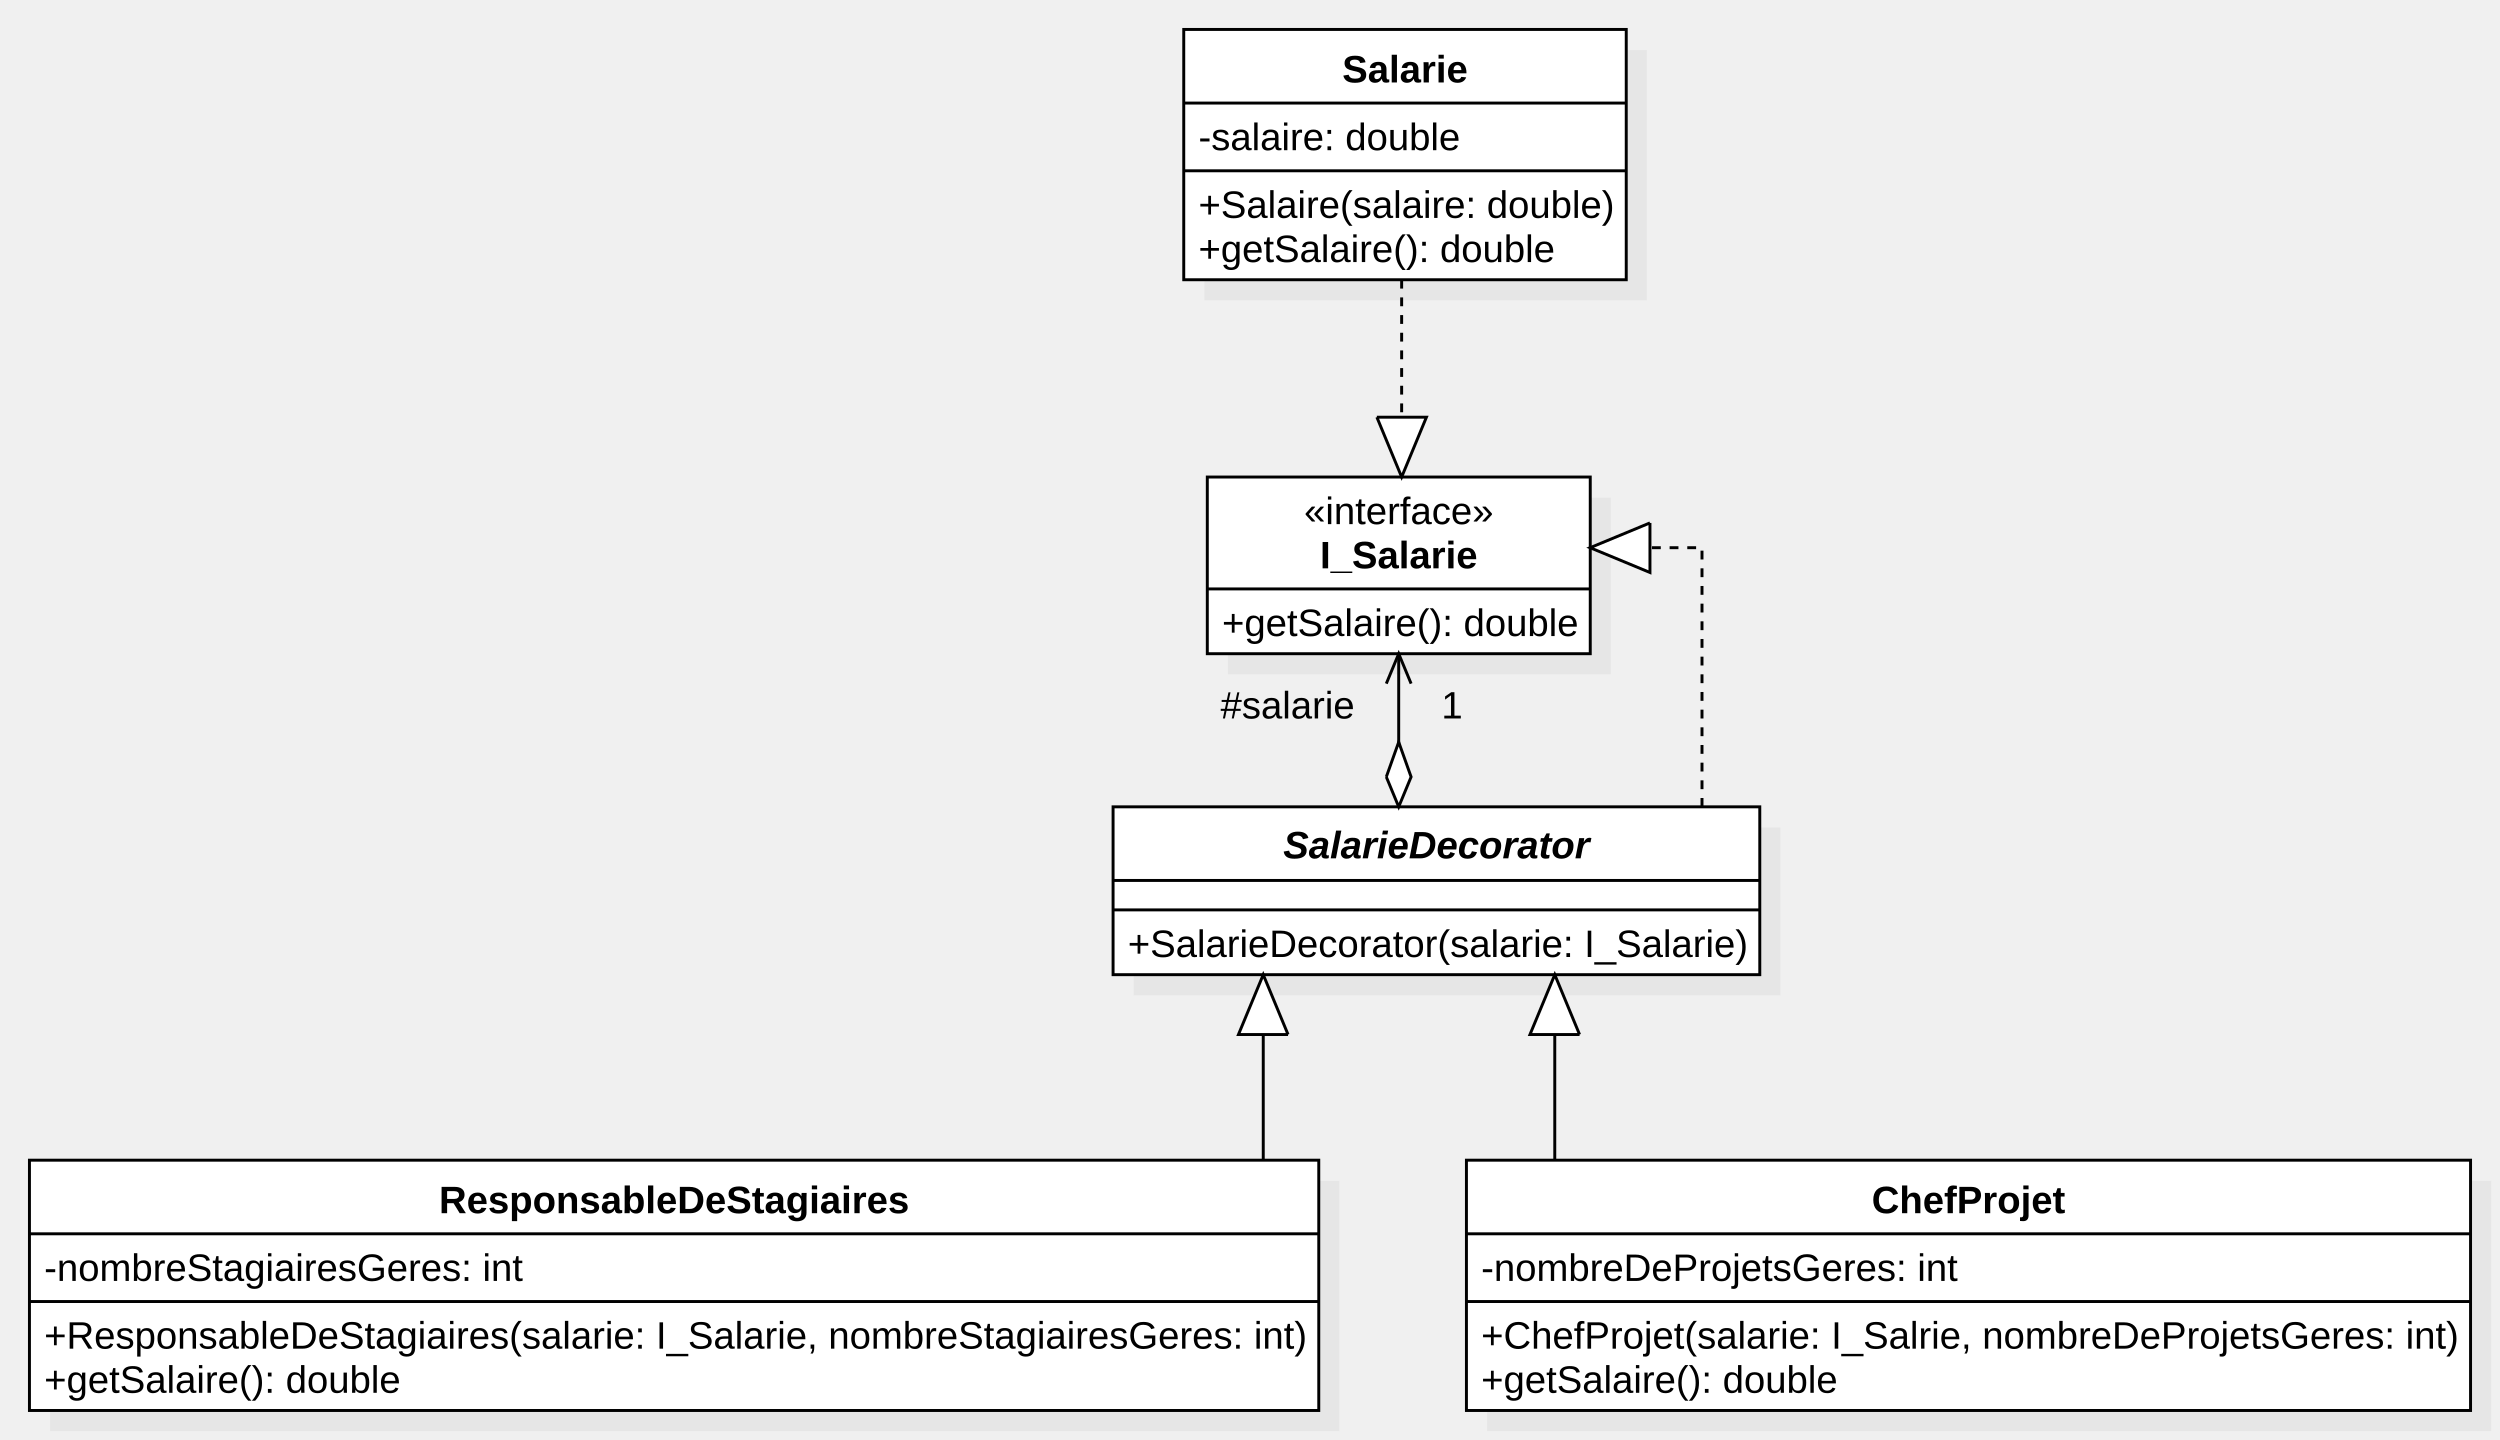
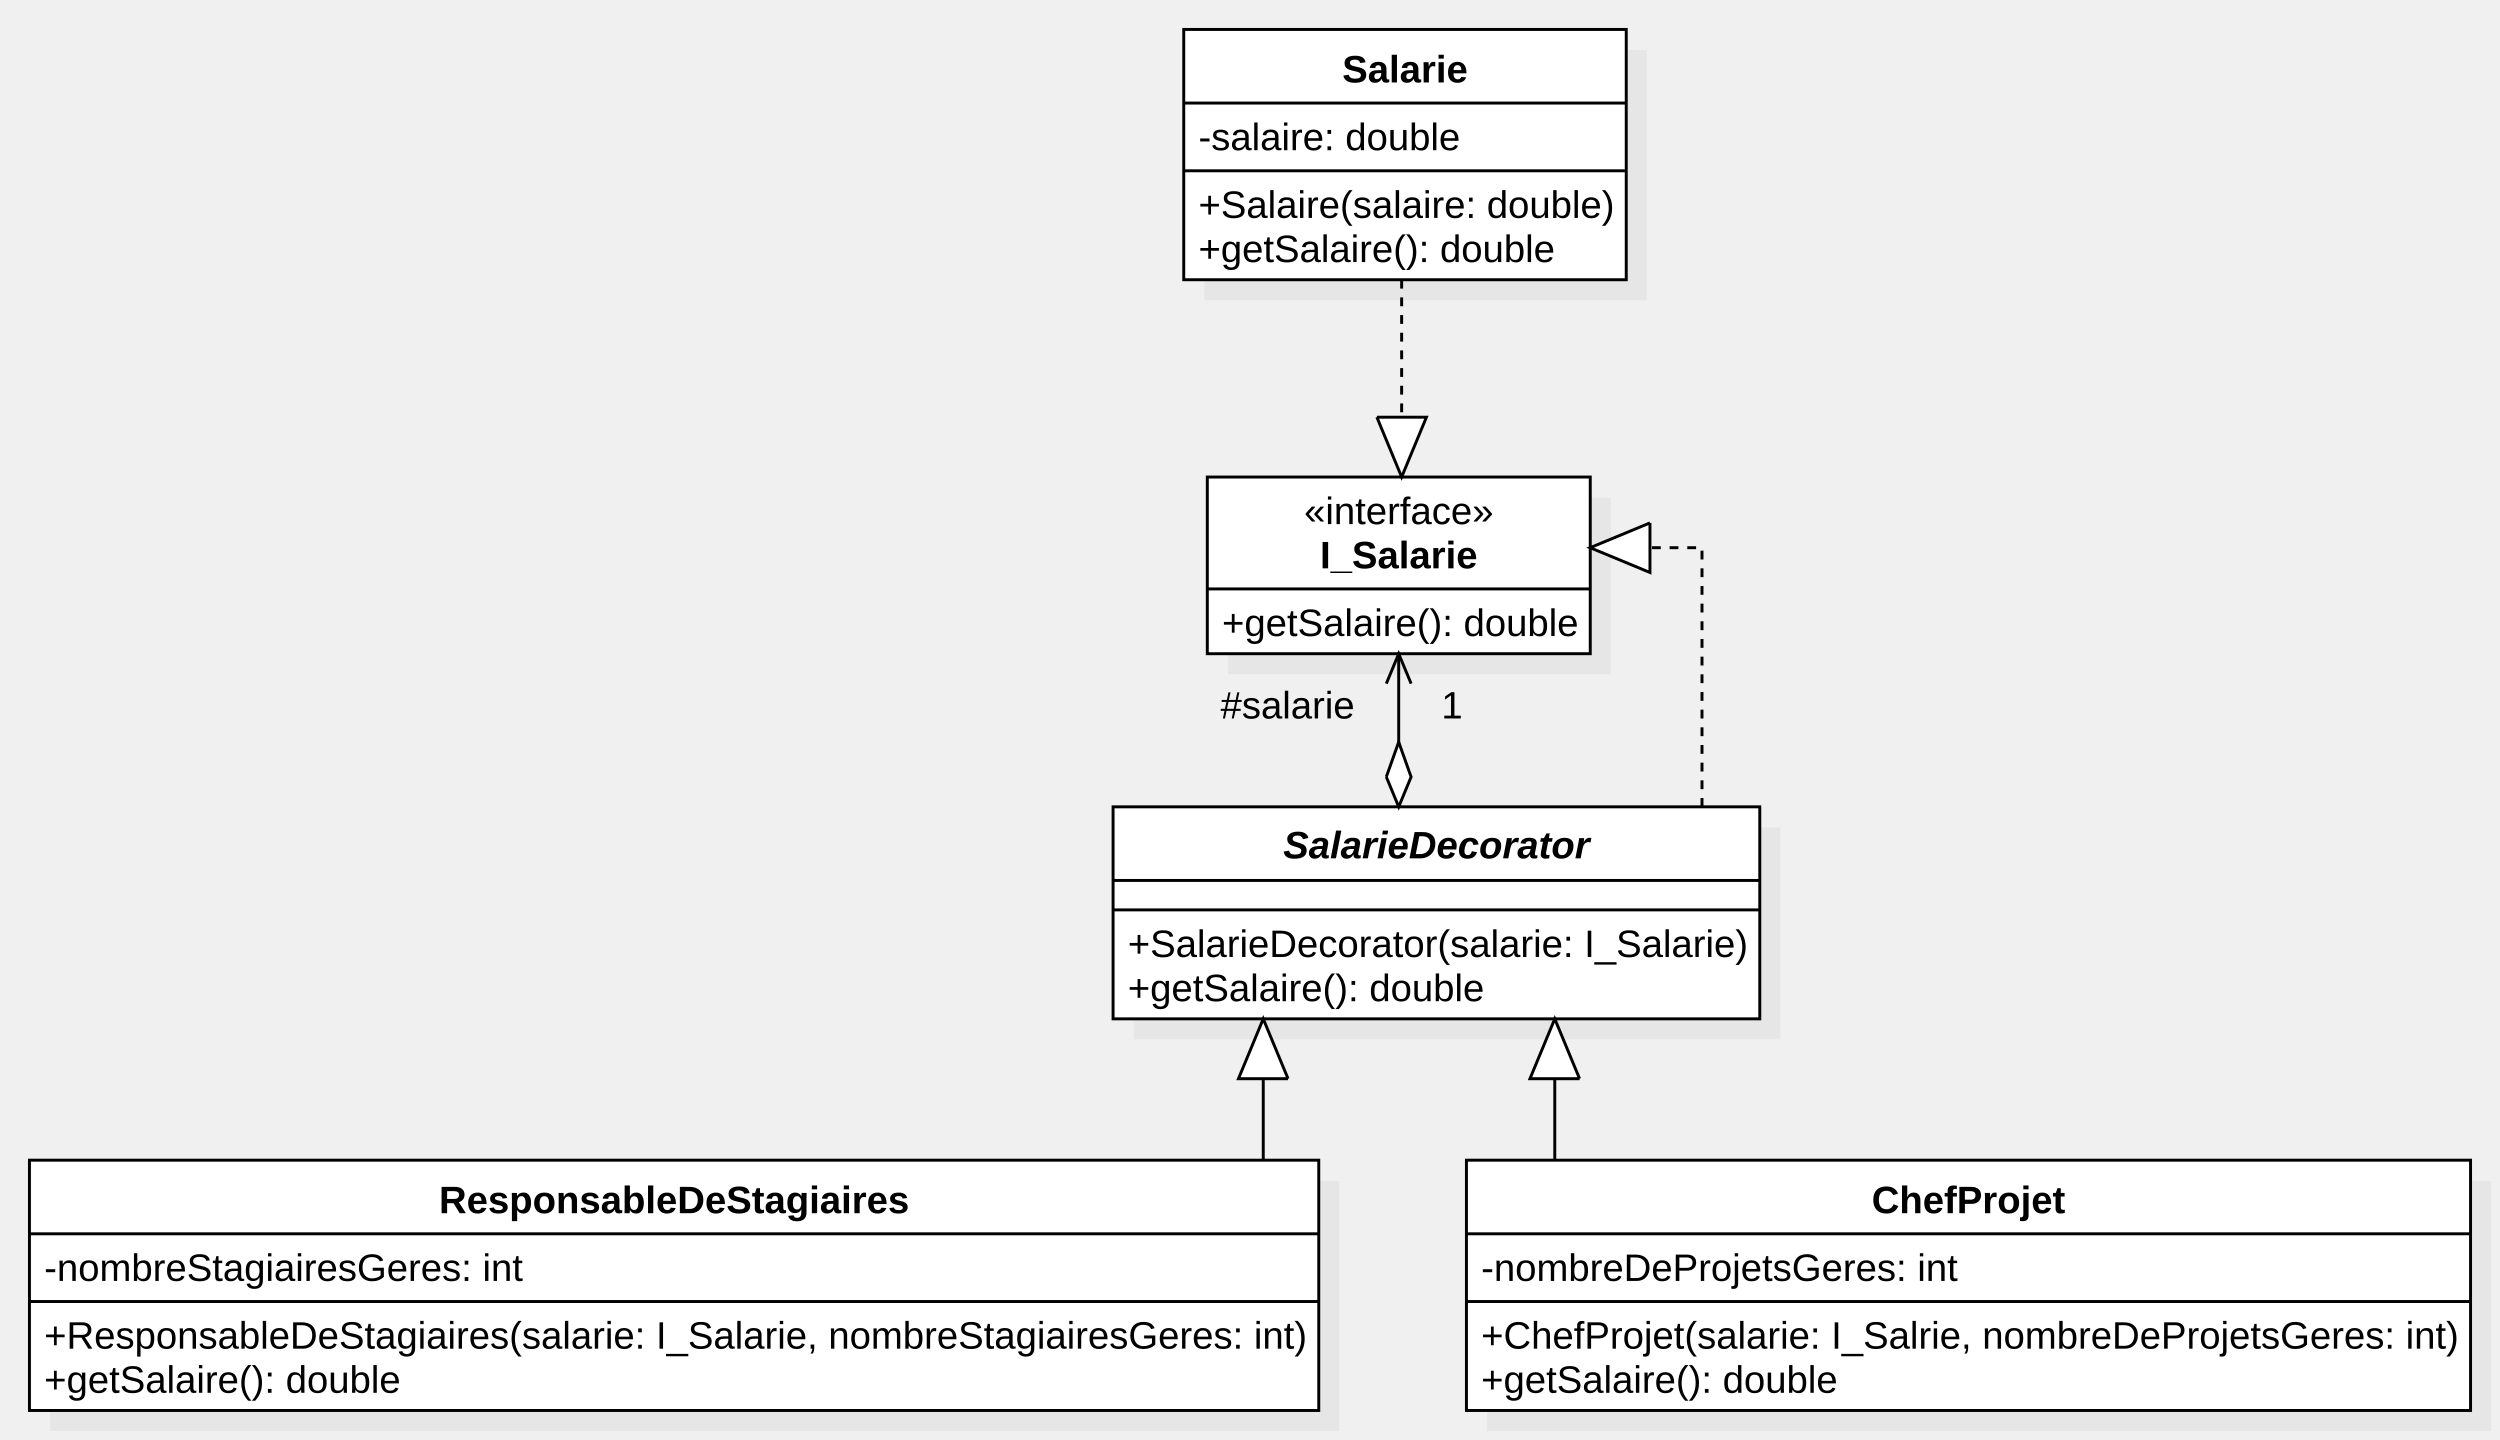
<svg xmlns="http://www.w3.org/2000/svg" version="1.1" width="849.001" height="489">
  <defs />
  <g>
    <g transform="translate(-94,-238) scale(1,1)">
      <rect fill="#C0C0C0" stroke="none" x="599" y="639" width="341.001" height="85" opacity="0.2" />
    </g>
    <g transform="translate(-94,-238) scale(1,1)">
      <rect fill="#ffffff" stroke="none" x="592" y="632" width="341.001" height="85" />
    </g>
    <g transform="translate(-94,-238) scale(1,1)">
      <path fill="none" stroke="#000000" d="M 592 632 L 933.001 632 L 933.001 717 L 592 717 L 592 632 Z Z" stroke-miterlimit="10" />
    </g>
    <g transform="translate(-94,-238) scale(1,1)">
      <path fill="none" stroke="#000000" d="M 592 657 L 933.001 657" stroke-miterlimit="10" />
    </g>
    <g transform="translate(-94,-238) scale(1,1)">
      <path fill="none" stroke="#000000" d="M 592 680 L 933.001 680" stroke-miterlimit="10" />
    </g>
    <g transform="translate(-94,-238) scale(1,1)">
      <g>
        <path fill="none" stroke="none" />
        <text fill="#000000" stroke="none" font-family="Arial" font-size="13px" font-style="normal" font-weight="bold" text-decoration="none" x="729.636" y="650">ChefProjet</text>
      </g>
    </g>
    <g transform="translate(-94,-238) scale(1,1)">
      <g>
        <path fill="none" stroke="none" />
        <text fill="#000000" stroke="none" font-family="Arial" font-size="13px" font-style="normal" font-weight="normal" text-decoration="none" x="597" y="673">-nombreDeProjetsGeres: int</text>
      </g>
    </g>
    <g transform="translate(-94,-238) scale(1,1)">
      <g>
        <path fill="none" stroke="none" />
        <text fill="#000000" stroke="none" font-family="Arial" font-size="13px" font-style="normal" font-weight="normal" text-decoration="none" x="597" y="696">+ChefProjet(salarie: I_Salrie, nombreDeProjetsGeres: int)</text>
      </g>
    </g>
    <g transform="translate(-94,-238) scale(1,1)">
      <g>
        <path fill="none" stroke="none" />
        <text fill="#000000" stroke="none" font-family="Arial" font-size="13px" font-style="normal" font-weight="normal" text-decoration="none" x="597" y="711">+getSalaire(): double</text>
      </g>
    </g>
    <g transform="translate(-94,-238) scale(1,1)">
      <rect fill="#C0C0C0" stroke="none" x="111" y="639" width="437.854" height="85" opacity="0.2" />
    </g>
    <g transform="translate(-94,-238) scale(1,1)">
      <rect fill="#ffffff" stroke="none" x="104" y="632" width="437.854" height="85" />
    </g>
    <g transform="translate(-94,-238) scale(1,1)">
      <path fill="none" stroke="#000000" d="M 104 632 L 541.854 632 L 541.854 717 L 104 717 L 104 632 Z Z" stroke-miterlimit="10" />
    </g>
    <g transform="translate(-94,-238) scale(1,1)">
      <path fill="none" stroke="#000000" d="M 104 657 L 541.854 657" stroke-miterlimit="10" />
    </g>
    <g transform="translate(-94,-238) scale(1,1)">
      <path fill="none" stroke="#000000" d="M 104 680 L 541.854 680" stroke-miterlimit="10" />
    </g>
    <g transform="translate(-94,-238) scale(1,1)">
      <g>
        <path fill="none" stroke="none" />
        <text fill="#000000" stroke="none" font-family="Arial" font-size="13px" font-style="normal" font-weight="bold" text-decoration="none" x="243.089" y="650">ResponsableDeStagiaires</text>
      </g>
    </g>
    <g transform="translate(-94,-238) scale(1,1)">
      <g>
        <path fill="none" stroke="none" />
        <text fill="#000000" stroke="none" font-family="Arial" font-size="13px" font-style="normal" font-weight="normal" text-decoration="none" x="109" y="673">-nombreStagiairesGeres: int</text>
      </g>
    </g>
    <g transform="translate(-94,-238) scale(1,1)">
      <g>
        <path fill="none" stroke="none" />
        <text fill="#000000" stroke="none" font-family="Arial" font-size="13px" font-style="normal" font-weight="normal" text-decoration="none" x="109" y="696">+ResponsableDeStagiaires(salarie: I_Salarie, nombreStagiairesGeres: int)</text>
      </g>
    </g>
    <g transform="translate(-94,-238) scale(1,1)">
      <g>
        <path fill="none" stroke="none" />
        <text fill="#000000" stroke="none" font-family="Arial" font-size="13px" font-style="normal" font-weight="normal" text-decoration="none" x="109" y="711">+getSalaire(): double</text>
      </g>
    </g>
    <g transform="translate(-94,-238) scale(1,1)">
      <rect fill="#C0C0C0" stroke="none" x="503" y="255" width="150.273" height="85" opacity="0.2" />
    </g>
    <g transform="translate(-94,-238) scale(1,1)">
      <rect fill="#ffffff" stroke="none" x="496" y="248" width="150.273" height="85" />
    </g>
    <g transform="translate(-94,-238) scale(1,1)">
      <path fill="none" stroke="#000000" d="M 496 248 L 646.273 248 L 646.273 333 L 496 333 L 496 248 Z Z" stroke-miterlimit="10" />
    </g>
    <g transform="translate(-94,-238) scale(1,1)">
      <path fill="none" stroke="#000000" d="M 496 273 L 646.273 273" stroke-miterlimit="10" />
    </g>
    <g transform="translate(-94,-238) scale(1,1)">
      <path fill="none" stroke="#000000" d="M 496 296 L 646.273 296" stroke-miterlimit="10" />
    </g>
    <g transform="translate(-94,-238) scale(1,1)">
      <g>
        <path fill="none" stroke="none" />
        <text fill="#000000" stroke="none" font-family="Arial" font-size="13px" font-style="normal" font-weight="bold" text-decoration="none" x="549.815" y="266">Salarie</text>
      </g>
    </g>
    <g transform="translate(-94,-238) scale(1,1)">
      <g>
        <path fill="none" stroke="none" />
        <text fill="#000000" stroke="none" font-family="Arial" font-size="13px" font-style="normal" font-weight="normal" text-decoration="none" x="501" y="289">-salaire: double</text>
      </g>
    </g>
    <g transform="translate(-94,-238) scale(1,1)">
      <g>
        <path fill="none" stroke="none" />
        <text fill="#000000" stroke="none" font-family="Arial" font-size="13px" font-style="normal" font-weight="normal" text-decoration="none" x="501" y="312">+Salaire(salaire: double)</text>
      </g>
    </g>
    <g transform="translate(-94,-238) scale(1,1)">
      <g>
        <path fill="none" stroke="none" />
        <text fill="#000000" stroke="none" font-family="Arial" font-size="13px" font-style="normal" font-weight="normal" text-decoration="none" x="501" y="327">+getSalaire(): double</text>
      </g>
    </g>
    <g transform="translate(-94,-238) scale(1,1)">
      <rect fill="#C0C0C0" stroke="none" x="511" y="407" width="130.05" height="60" opacity="0.2" />
    </g>
    <g transform="translate(-94,-238) scale(1,1)">
      <rect fill="#ffffff" stroke="none" x="504" y="400" width="130.05" height="60" />
    </g>
    <g transform="translate(-94,-238) scale(1,1)">
      <path fill="none" stroke="#000000" d="M 504 400 L 634.05 400 L 634.05 460 L 504 460 L 504 400 Z Z" stroke-miterlimit="10" />
    </g>
    <g transform="translate(-94,-238) scale(1,1)">
      <path fill="none" stroke="#000000" d="M 504 438 L 634.05 438" stroke-miterlimit="10" />
    </g>
    <g transform="translate(-94,-238) scale(1,1)">
      <g>
        <path fill="none" stroke="none" />
        <text fill="#000000" stroke="none" font-family="Arial" font-size="13px" font-style="normal" font-weight="normal" text-decoration="none" x="536.865" y="416">«interface»</text>
      </g>
    </g>
    <g transform="translate(-94,-238) scale(1,1)">
      <g>
        <path fill="none" stroke="none" />
        <text fill="#000000" stroke="none" font-family="Arial" font-size="13px" font-style="normal" font-weight="bold" text-decoration="none" x="542.282" y="431">I_Salarie</text>
      </g>
    </g>
    <g transform="translate(-94,-238) scale(1,1)">
      <g>
        <path fill="none" stroke="none" />
        <text fill="#000000" stroke="none" font-family="Arial" font-size="13px" font-style="normal" font-weight="normal" text-decoration="none" x="509" y="454">+getSalaire(): double</text>
      </g>
    </g>
    <g transform="translate(-94,-238) scale(1,1)">
-       <rect fill="#C0C0C0" stroke="none" x="479" y="519" width="219.622" height="57" opacity="0.2" />
-     </g>
-     <g transform="translate(-94,-238) scale(1,1)">
-       <rect fill="#ffffff" stroke="none" x="472" y="512" width="219.622" height="57" />
-     </g>
-     <g transform="translate(-94,-238) scale(1,1)">
-       <path fill="none" stroke="#000000" d="M 472 512 L 691.622 512 L 691.622 569 L 472 569 L 472 512 Z Z" stroke-miterlimit="10" />
+       <rect fill="#C0C0C0" stroke="none" x="479" y="519" width="219.622" height="72" opacity="0.2" />
+     </g>
+     <g transform="translate(-94,-238) scale(1,1)">
+       <rect fill="#ffffff" stroke="none" x="472" y="512" width="219.622" height="72" />
+     </g>
+     <g transform="translate(-94,-238) scale(1,1)">
+       <path fill="none" stroke="#000000" d="M 472 512 L 691.622 512 L 691.622 584 L 472 584 L 472 512 Z Z" stroke-miterlimit="10" />
    </g>
    <g transform="translate(-94,-238) scale(1,1)">
      <path fill="none" stroke="#000000" d="M 472 537 L 691.622 537" stroke-miterlimit="10" />
    </g>
    <g transform="translate(-94,-238) scale(1,1)">
      <path fill="none" stroke="#000000" d="M 472 547 L 691.622 547" stroke-miterlimit="10" />
    </g>
    <g transform="translate(-94,-238) scale(1,1)">
      <g>
        <path fill="none" stroke="none" />
        <text fill="#000000" stroke="none" font-family="Arial" font-size="13px" font-style="italic" font-weight="bold" text-decoration="none" x="529.785" y="529.5">SalarieDecorator</text>
      </g>
    </g>
    <g transform="translate(-94,-238) scale(1,1)">
      <g>
        <path fill="none" stroke="none" />
        <text fill="#000000" stroke="none" font-family="Arial" font-size="13px" font-style="normal" font-weight="normal" text-decoration="none" x="477" y="563">+SalarieDecorator(salarie: I_Salarie)</text>
      </g>
    </g>
    <g transform="translate(-94,-238) scale(1,1)">
+       <g>
+         <path fill="none" stroke="none" />
+         <text fill="#000000" stroke="none" font-family="Arial" font-size="13px" font-style="normal" font-weight="normal" text-decoration="none" x="477" y="578">+getSalaire(): double</text>
+       </g>
+     </g>
+     <g transform="translate(-94,-238) scale(1,1)">
      <path fill="none" stroke="#000000" d="M 569 512 L 569 460" stroke-miterlimit="10" />
    </g>
    <g transform="translate(-94,-238) scale(1,1)">
      <path fill="none" stroke="#000000" d="M 573.21 470.163 L 569 460 L 564.79 470.163" stroke-miterlimit="10" />
    </g>
    <g transform="translate(-94,-238) scale(1,1)">
      <path fill="#FFFFFF" stroke="none" d="M 564.79 501.837 L 569 512 L 573.21 501.837 L 569 490" />
    </g>
    <g transform="translate(-94,-238) scale(1,1)">
      <path fill="none" stroke="#000000" d="M 564.79 501.837 L 569 512 L 573.21 501.837 L 569 490 L 564.79 501.837" stroke-miterlimit="10" />
    </g>
    <g transform="translate(-94,-238) scale(1,1)">
      <g>
        <path fill="none" stroke="none" />
        <text fill="#000000" stroke="none" font-family="Arial" font-size="13px" font-style="normal" font-weight="normal" text-decoration="none" x="508.5" y="482">#salarie</text>
      </g>
    </g>
    <g transform="translate(-94,-238) scale(1,1)">
      <g>
        <path fill="none" stroke="none" />
        <text fill="#000000" stroke="none" font-family="Arial" font-size="13px" font-style="normal" font-weight="normal" text-decoration="none" x="583.5" y="482">1</text>
      </g>
    </g>
    <g transform="translate(-94,-238) scale(1,1)">
-       <path fill="none" stroke="#000000" d="M 523 632 L 523 569" stroke-miterlimit="10" />
-     </g>
-     <g transform="translate(-94,-238) scale(1,1)">
-       <path fill="#FFFFFF" stroke="none" d="M 531.419 589.325 L 523 569 L 514.581 589.325" />
-     </g>
-     <g transform="translate(-94,-238) scale(1,1)">
-       <path fill="none" stroke="#000000" d="M 531.419 589.325 L 523 569 L 514.581 589.325 L 531.419 589.325" stroke-miterlimit="10" />
-     </g>
-     <g transform="translate(-94,-238) scale(1,1)">
-       <path fill="none" stroke="#000000" d="M 622 632 L 622 569" stroke-miterlimit="10" />
-     </g>
-     <g transform="translate(-94,-238) scale(1,1)">
-       <path fill="#FFFFFF" stroke="none" d="M 630.419 589.325 L 622 569 L 613.581 589.325" />
-     </g>
-     <g transform="translate(-94,-238) scale(1,1)">
-       <path fill="none" stroke="#000000" d="M 630.419 589.325 L 622 569 L 613.581 589.325 L 630.419 589.325" stroke-miterlimit="10" />
+       <path fill="none" stroke="#000000" d="M 523 632 L 523 584" stroke-miterlimit="10" />
+     </g>
+     <g transform="translate(-94,-238) scale(1,1)">
+       <path fill="#FFFFFF" stroke="none" d="M 531.419 604.325 L 523 584 L 514.581 604.325" />
+     </g>
+     <g transform="translate(-94,-238) scale(1,1)">
+       <path fill="none" stroke="#000000" d="M 531.419 604.325 L 523 584 L 514.581 604.325 L 531.419 604.325" stroke-miterlimit="10" />
+     </g>
+     <g transform="translate(-94,-238) scale(1,1)">
+       <path fill="none" stroke="#000000" d="M 622 632 L 622 584" stroke-miterlimit="10" />
+     </g>
+     <g transform="translate(-94,-238) scale(1,1)">
+       <path fill="#FFFFFF" stroke="none" d="M 630.419 604.325 L 622 584 L 613.581 604.325" />
+     </g>
+     <g transform="translate(-94,-238) scale(1,1)">
+       <path fill="none" stroke="#000000" d="M 630.419 604.325 L 622 584 L 613.581 604.325 L 630.419 604.325" stroke-miterlimit="10" />
    </g>
    <g transform="translate(-94,-238) scale(1,1)">
      <path fill="none" stroke="#000000" d="M 672 512 L 672 424 L 634 424" stroke-miterlimit="10" stroke-dasharray="3" />
    </g>
    <g transform="translate(-94,-238) scale(1,1)">
      <path fill="#FFFFFF" stroke="none" d="M 654.325 415.581 L 634 424 L 654.325 432.419" />
    </g>
    <g transform="translate(-94,-238) scale(1,1)">
      <path fill="none" stroke="#000000" d="M 654.325 415.581 L 634 424 L 654.325 432.419 L 654.325 415.581" stroke-miterlimit="10" />
    </g>
    <g transform="translate(-94,-238) scale(1,1)">
      <path fill="none" stroke="#000000" d="M 570 333 L 570 400" stroke-miterlimit="10" stroke-dasharray="3" />
    </g>
    <g transform="translate(-94,-238) scale(1,1)">
      <path fill="#FFFFFF" stroke="none" d="M 561.581 379.675 L 570 400 L 578.419 379.675" />
    </g>
    <g transform="translate(-94,-238) scale(1,1)">
      <path fill="none" stroke="#000000" d="M 561.581 379.675 L 570 400 L 578.419 379.675 L 561.581 379.675" stroke-miterlimit="10" />
    </g>
  </g>
</svg>
